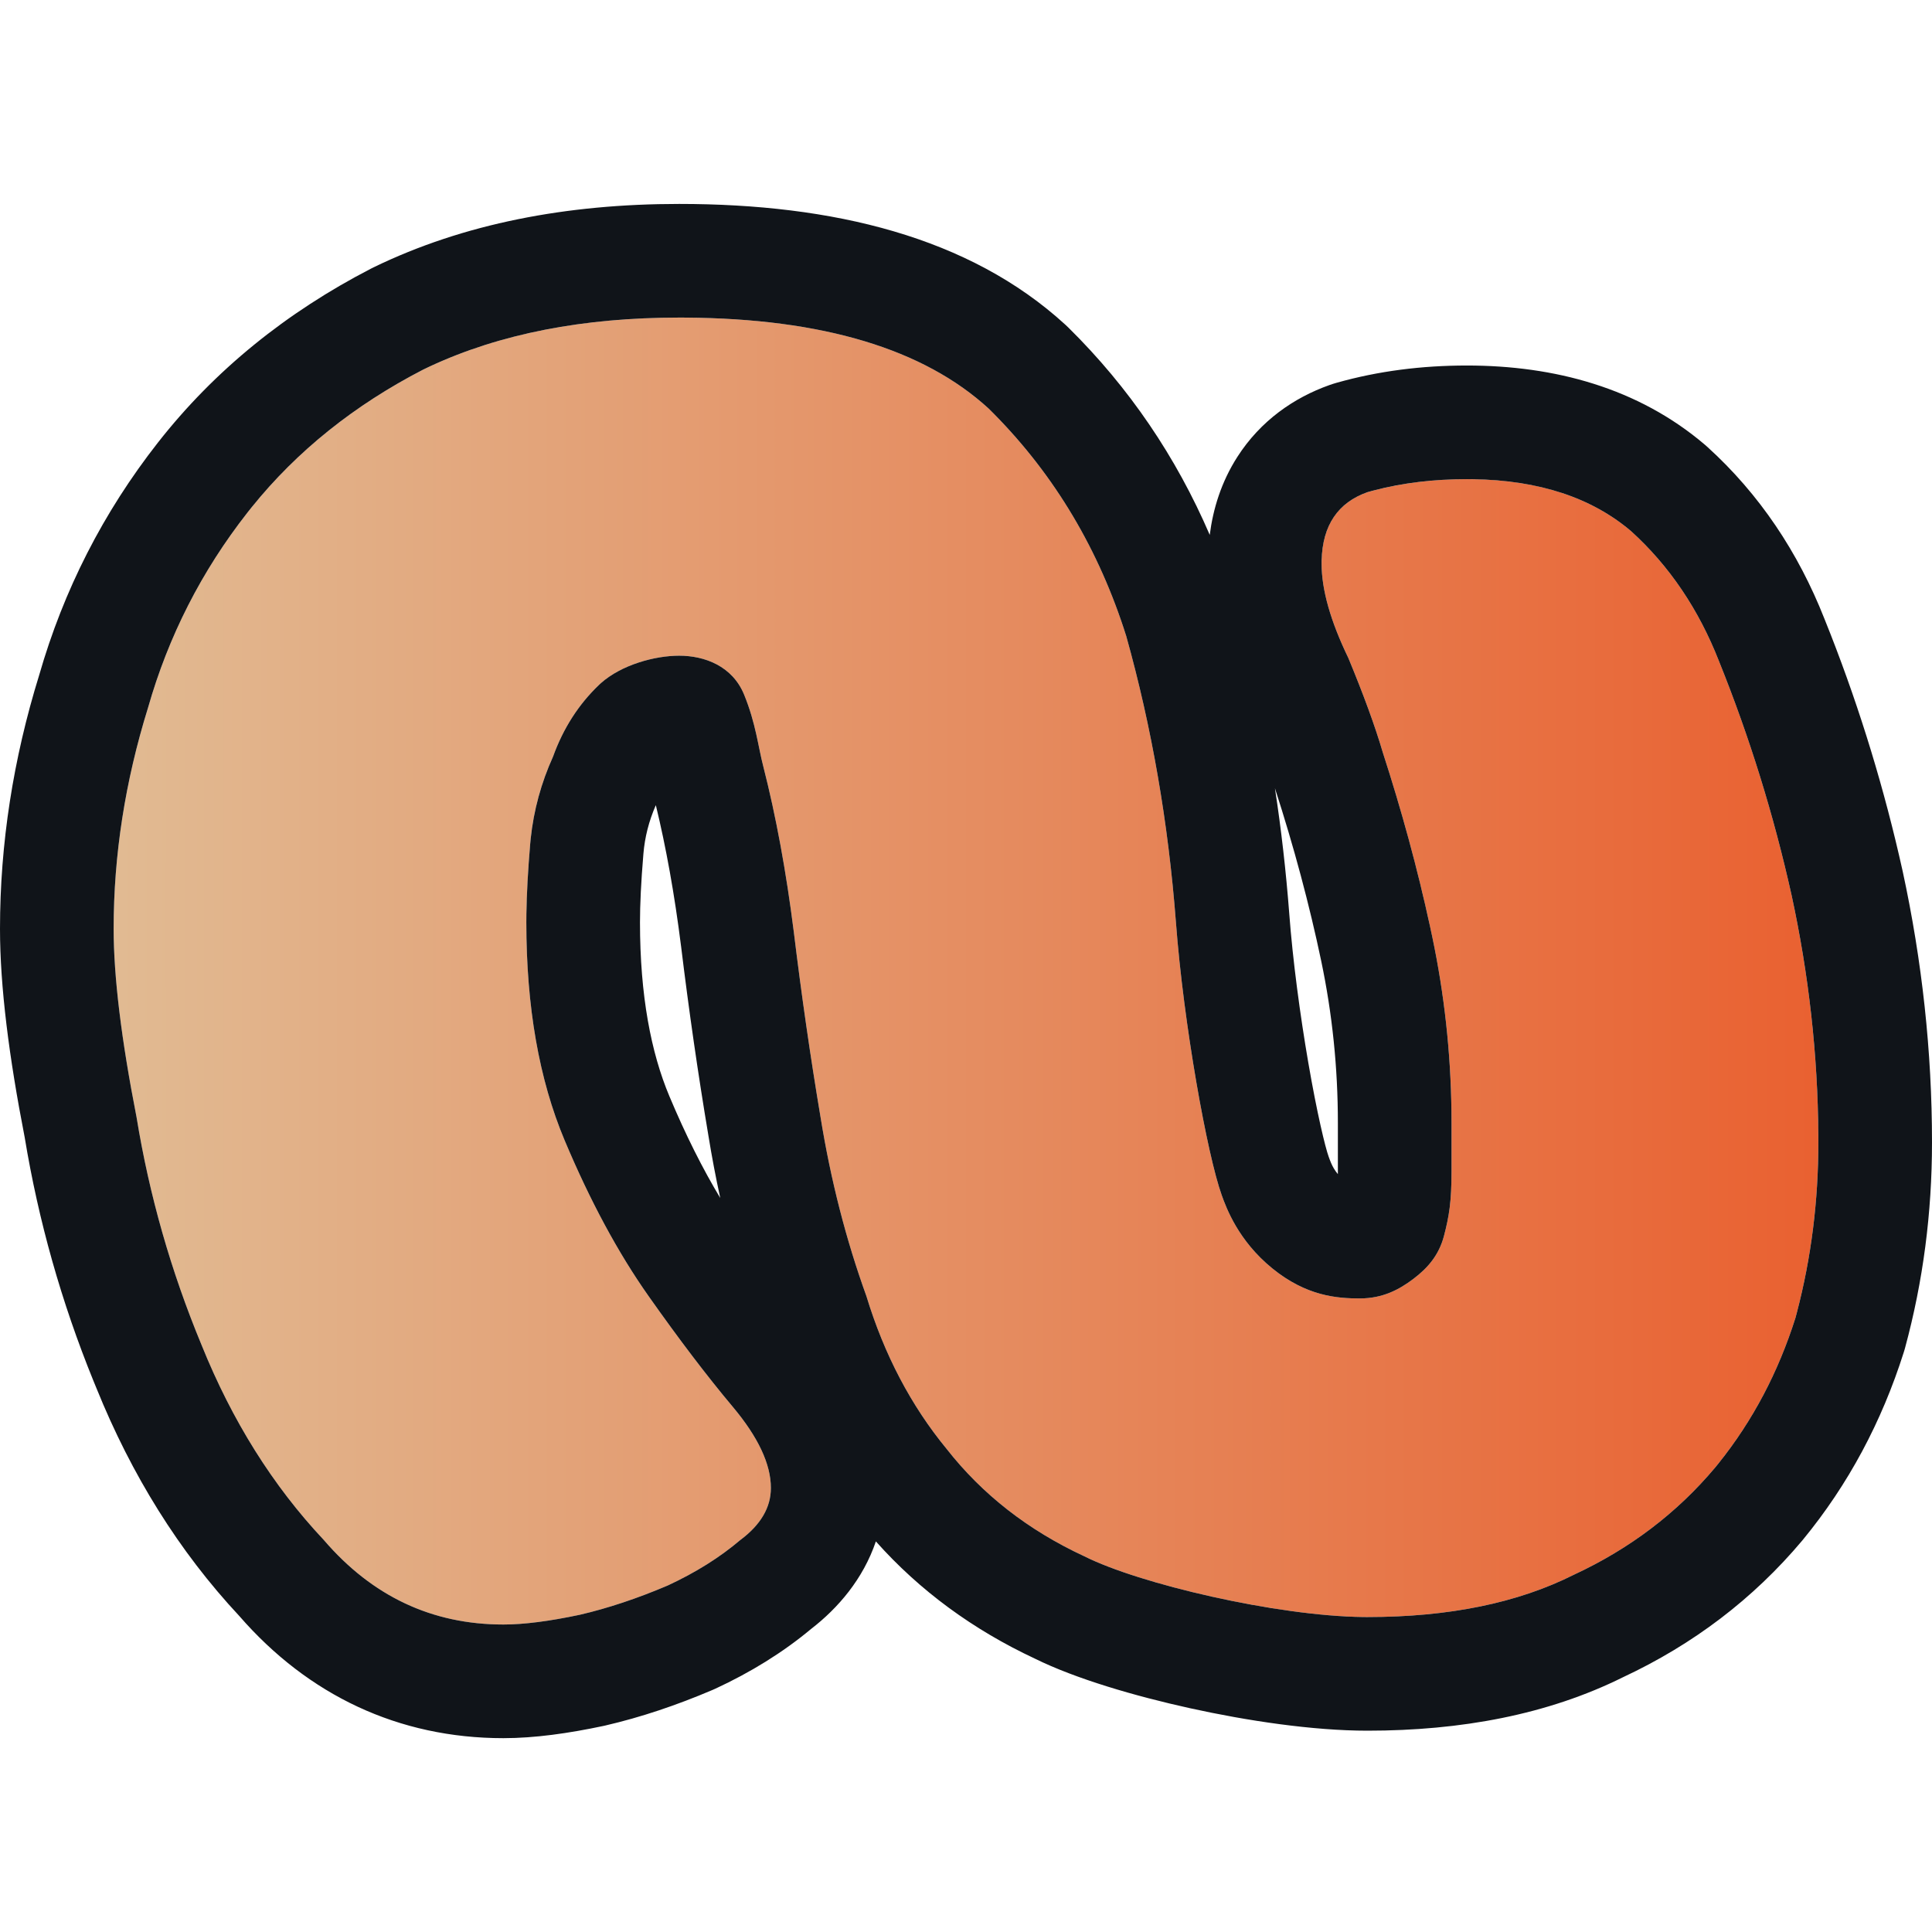
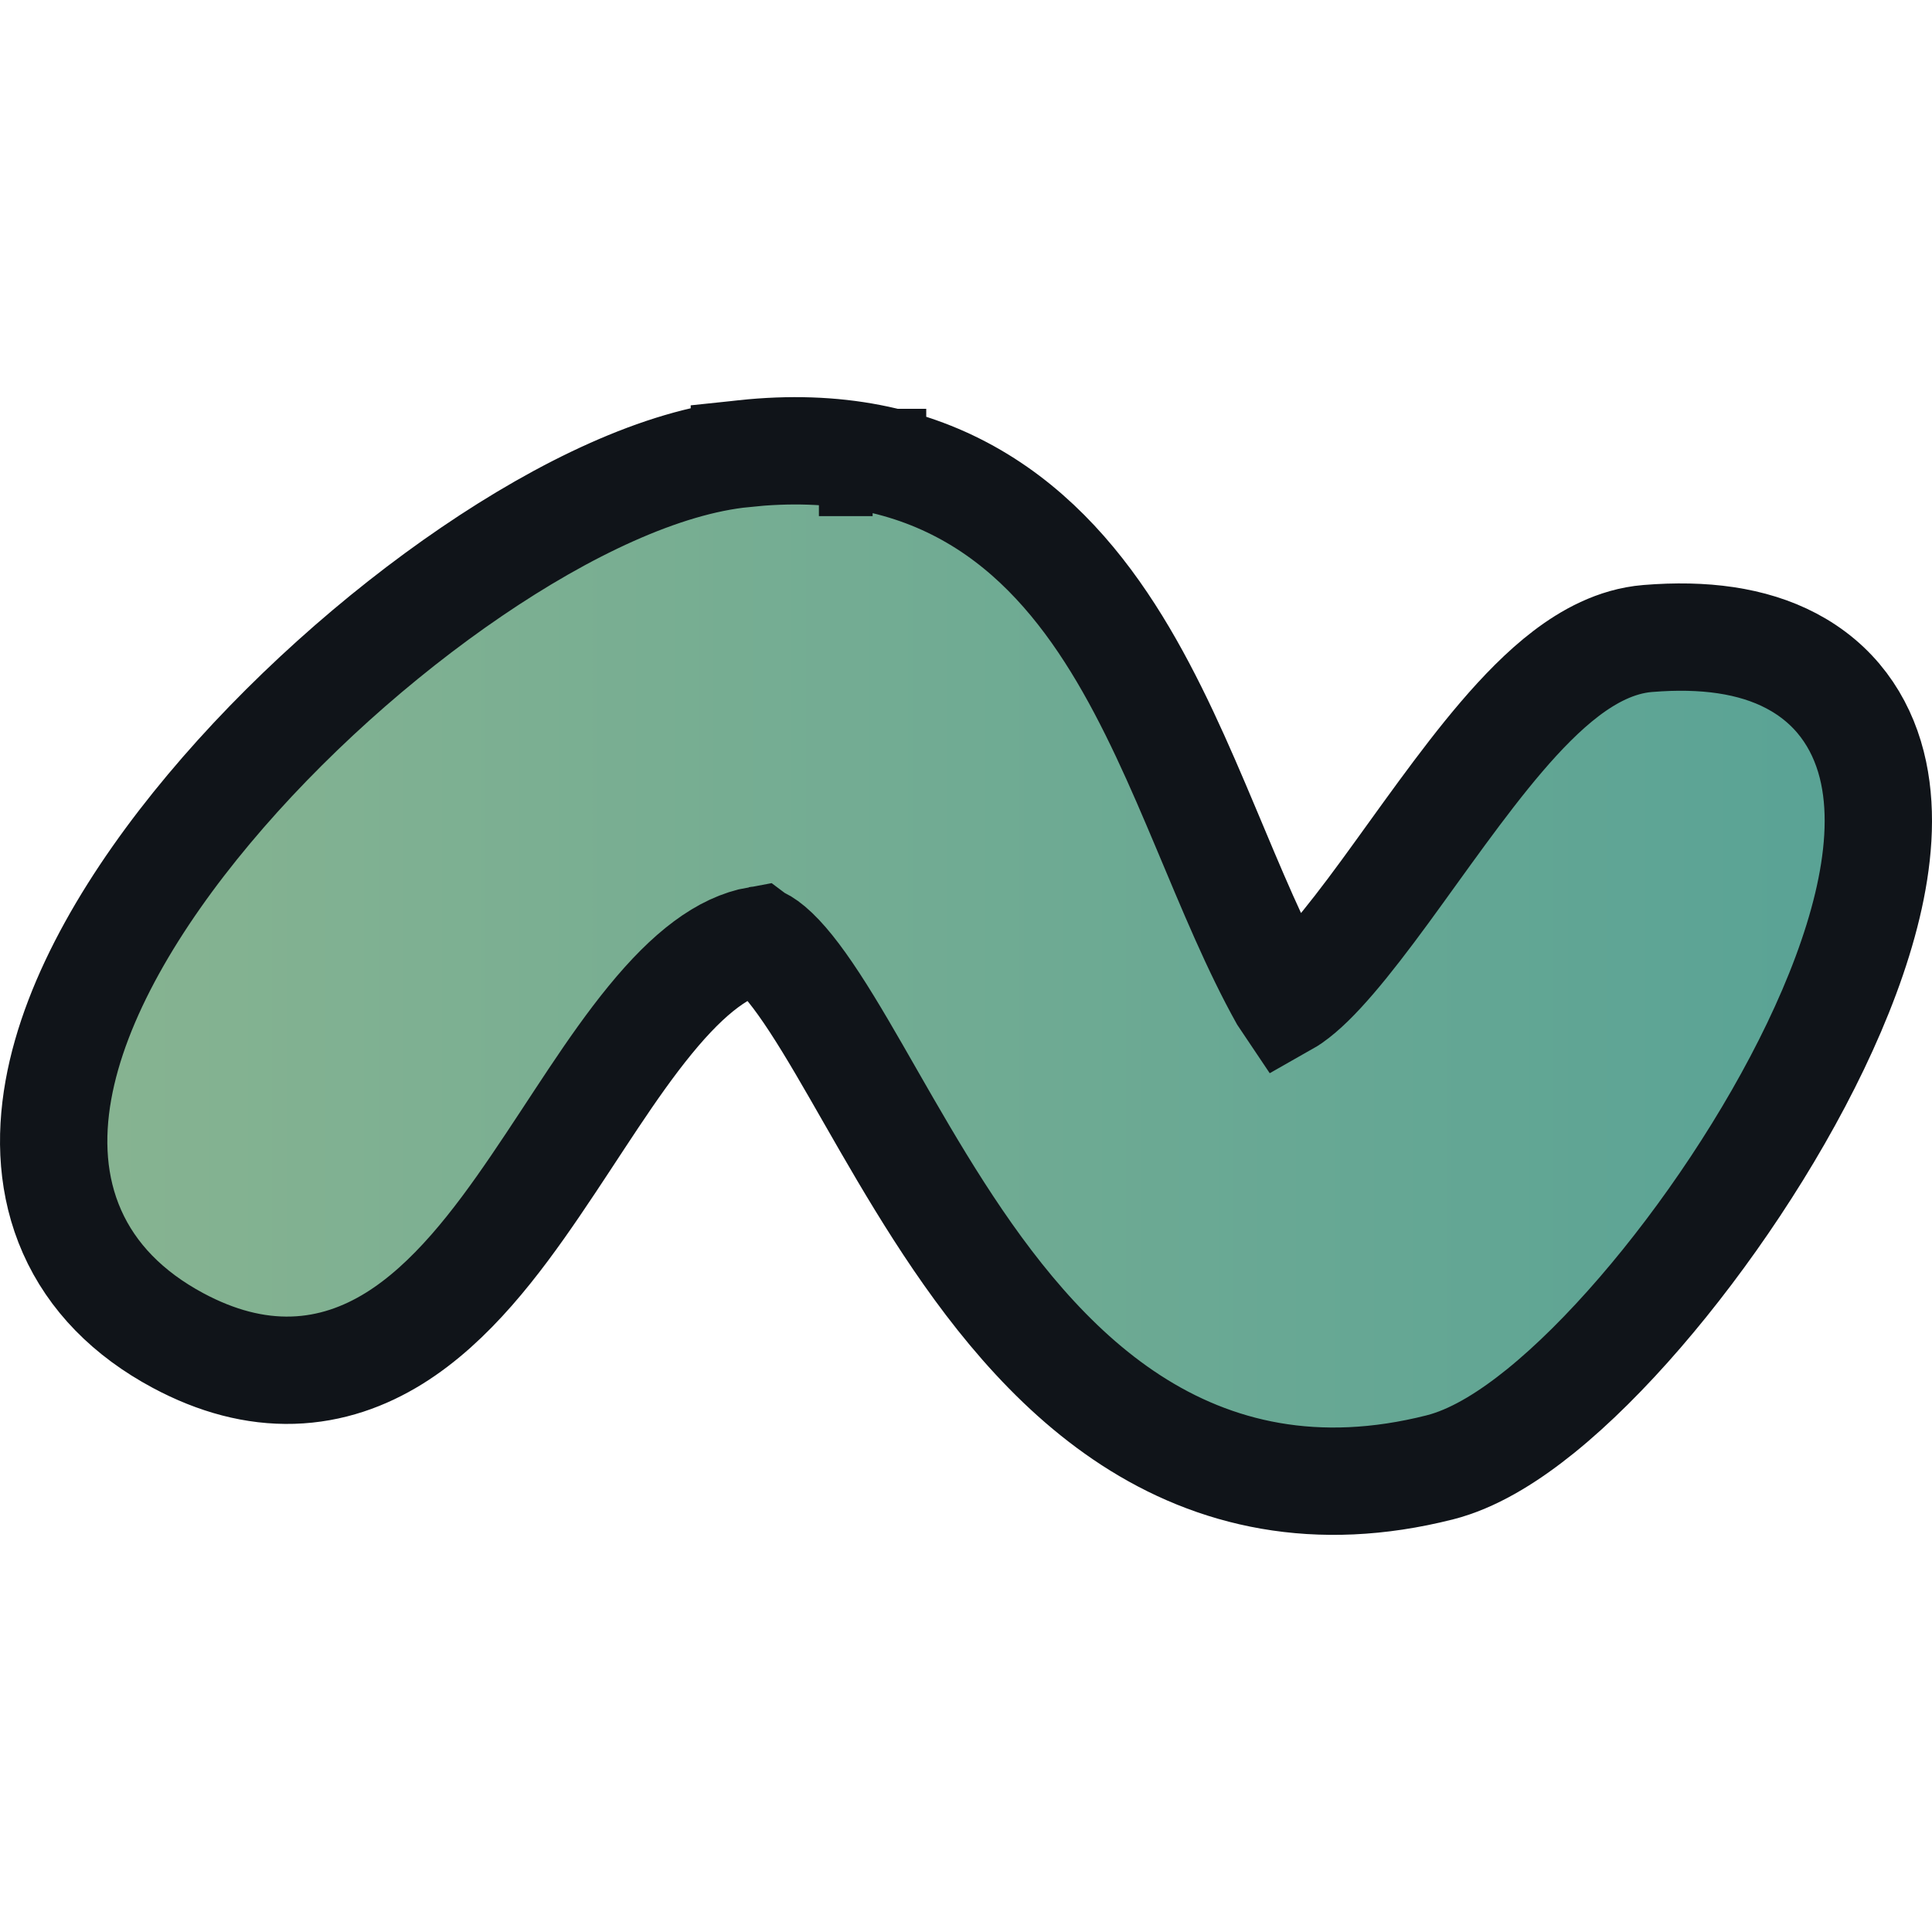
<svg xmlns="http://www.w3.org/2000/svg" width="180" height="180" viewBox="0 0 180 180" fill="none">
-   <path d="M10.588 86.533C10.588 79.667 11.656 72.802 13.793 65.936C15.691 59.272 18.777 53.214 23.049 47.762C27.321 42.31 32.78 37.867 39.425 34.435C46.071 31.204 54.022 29.588 63.278 29.588C76.332 29.588 85.944 32.415 92.115 38.069C98.049 43.925 102.321 50.993 104.932 59.272C107.305 67.753 108.848 76.638 109.56 85.927C110.272 95.418 112.483 107.639 113.832 111.371C114.256 112.544 115.366 115.591 118.537 118.171C121.707 120.75 124.555 120.972 126.691 120.972C128.827 120.972 130.355 120.151 131.675 119.155C132.995 118.159 134.06 116.958 134.534 115.141C135.009 113.324 135.235 111.967 135.235 109.159C135.235 107.342 135.235 105.828 135.235 104.616C135.235 98.76 134.642 93.005 133.455 87.351C132.268 81.697 130.725 75.942 128.827 70.086C128.115 67.662 127.047 64.734 125.623 61.302C123.961 57.869 123.13 54.941 123.13 52.518C123.13 49.085 124.555 46.864 127.403 45.854C130.251 45.046 133.336 44.642 136.659 44.642C143.067 44.642 148.17 46.258 151.967 49.489C155.528 52.719 158.257 56.758 160.156 61.605C163.004 68.672 165.259 75.942 166.92 83.413C168.581 91.087 169.412 98.76 169.412 106.433C169.412 112.087 168.7 117.54 167.276 122.79C165.615 128.04 163.122 132.684 159.8 136.723C156.24 140.964 151.849 144.295 146.627 146.719C141.406 149.344 134.997 150.656 127.403 150.656C119.333 150.656 106.237 147.617 101.015 144.992C95.794 142.569 91.522 139.237 88.199 134.997C84.876 130.958 82.384 126.213 80.723 120.76C78.824 115.51 77.4 109.957 76.451 104.101C75.501 98.447 74.671 92.692 73.959 86.836C73.246 81.182 72.297 76.033 71.111 71.388C70.636 69.571 70.423 67.4 69.33 64.724C68.238 62.049 65.643 61.09 63.278 61.09C60.913 61.09 57.701 61.998 55.802 63.816C53.903 65.633 52.479 67.854 51.53 70.48C50.343 73.105 49.631 75.831 49.394 78.658C49.156 81.485 49.038 83.908 49.038 85.927C49.038 93.803 50.224 100.567 52.598 106.221C54.971 111.875 57.582 116.722 60.43 120.76C63.278 124.799 65.889 128.232 68.262 131.059C70.636 133.886 71.823 136.41 71.823 138.631C71.823 140.449 70.873 142.064 68.974 143.478C67.076 145.093 64.821 146.507 62.21 147.718C59.362 148.93 56.633 149.839 54.022 150.444C51.174 151.05 48.8 151.353 46.902 151.353C40.256 151.353 34.679 148.728 30.169 143.478C25.422 138.429 21.625 132.371 18.777 125.304C15.929 118.438 13.911 111.371 12.725 104.101C11.3 96.832 10.588 90.975 10.588 86.533Z" fill="url(#paint0_linear_3998_5)" />
-   <path d="M180 106.433C180 112.986 179.173 119.373 177.495 125.561L177.435 125.773C177.414 125.844 177.393 125.914 177.371 125.984C175.323 132.454 172.203 138.313 167.976 143.45L167.909 143.531C163.342 148.971 157.732 153.214 151.218 156.26C144.185 159.756 136.103 161.244 127.402 161.244C122.297 161.244 116.175 160.32 110.862 159.149C105.746 158.021 100.222 156.41 96.421 154.532C90.687 151.85 85.7 148.216 81.603 143.609C80.419 147.109 78.08 149.827 75.578 151.757C72.912 153.982 69.91 155.818 66.667 157.323L66.355 157.461C63.026 158.878 59.709 159.994 56.415 160.758L56.225 160.801C52.992 161.488 49.822 161.941 46.902 161.941C37.107 161.941 28.702 157.924 22.296 150.56C16.663 144.524 12.253 137.41 8.997 129.361L8.703 128.646C5.72 121.308 3.584 113.745 2.302 105.973C0.841 98.481 0 91.921 0 86.533C0 78.592 1.232 70.707 3.646 62.911C5.923 54.978 9.623 47.729 14.715 41.232C19.998 34.489 26.679 29.102 34.566 25.027C34.642 24.988 34.718 24.949 34.795 24.912C43.201 20.825 52.813 19 63.278 19C77.557 19 90.302 22.047 99.268 30.262C99.365 30.351 99.46 30.441 99.553 30.533C105.196 36.103 109.58 42.567 112.709 49.836C113.013 47.436 113.772 44.922 115.285 42.562C117.446 39.191 120.562 37.045 123.865 35.874C124.079 35.798 124.295 35.729 124.514 35.667C128.408 34.563 132.477 34.054 136.659 34.054C144.848 34.054 152.623 36.145 158.828 41.424C158.914 41.497 159 41.572 159.083 41.648C163.925 46.042 167.533 51.449 169.976 57.647L170.544 59.076C173.343 66.234 175.58 73.582 177.255 81.115C177.26 81.134 177.264 81.153 177.268 81.172C179.085 89.565 180 97.989 180 106.433ZM59.626 85.927C59.626 92.778 60.663 98.079 62.361 102.123C63.889 105.765 65.479 108.915 67.104 111.614C66.687 109.701 66.318 107.763 66 105.799C65.029 100.015 64.181 94.135 63.454 88.159H63.453C62.84 83.287 62.049 78.913 61.102 75.015C60.452 76.502 60.075 77.997 59.945 79.543C59.723 82.183 59.626 84.295 59.626 85.927ZM169.409 105.714C169.359 98.28 168.529 90.847 166.92 83.413C165.259 75.942 163.004 68.672 160.155 61.604C158.257 56.758 155.527 52.72 151.967 49.489C148.288 46.359 143.385 44.745 137.256 44.647L136.659 44.642C133.544 44.642 130.637 44.997 127.939 45.707L127.402 45.854C124.643 46.832 123.221 48.947 123.134 52.2L123.13 52.517C123.13 54.941 123.961 57.869 125.622 61.302C127.046 64.735 128.115 67.663 128.827 70.086C130.607 75.576 132.074 80.977 133.228 86.29L133.455 87.35C134.567 92.651 135.158 98.041 135.228 103.519L135.235 104.616V109.159C135.235 111.967 135.009 113.324 134.534 115.141C134.06 116.958 132.995 118.159 131.675 119.155C130.355 120.151 128.826 120.972 126.69 120.972C124.554 120.972 121.707 120.75 118.537 118.171C115.366 115.591 114.256 112.544 113.832 111.371C112.484 107.639 110.271 95.418 109.559 85.927C108.847 76.638 107.305 67.753 104.931 59.272L104.682 58.5C102.052 50.553 97.863 43.742 92.115 38.069C86.041 32.504 76.631 29.677 63.887 29.59L63.278 29.588C54.311 29.588 46.569 31.104 40.052 34.136L39.425 34.435C32.987 37.76 27.663 42.033 23.453 47.254L23.049 47.762C18.777 53.214 15.691 59.272 13.792 65.936C11.656 72.801 10.588 79.668 10.588 86.533C10.588 90.976 11.301 96.832 12.725 104.101C13.911 111.37 15.929 118.438 18.777 125.304C21.625 132.371 25.422 138.429 30.169 143.478C34.678 148.728 40.256 151.353 46.902 151.353C48.8 151.353 51.174 151.05 54.022 150.444C56.633 149.838 59.362 148.93 62.21 147.718C64.821 146.507 67.075 145.093 68.974 143.478C70.873 142.064 71.822 140.448 71.822 138.631C71.822 136.41 70.635 133.886 68.262 131.059C65.889 128.232 63.278 124.799 60.43 120.76C57.582 116.722 54.971 111.875 52.597 106.221C50.224 100.567 49.037 93.802 49.037 85.927L49.043 85.151C49.069 83.296 49.186 81.131 49.394 78.658L49.444 78.129C49.722 75.49 50.417 72.941 51.53 70.48C52.479 67.855 53.903 65.633 55.802 63.816L55.984 63.648C57.901 61.943 60.987 61.09 63.278 61.09C65.643 61.09 68.238 62.049 69.33 64.724C70.423 67.4 70.636 69.571 71.11 71.388C72.297 76.032 73.246 81.182 73.959 86.836C74.671 92.692 75.501 98.447 76.451 104.101C77.4 109.957 78.824 115.51 80.722 120.76C82.384 126.213 84.876 130.958 88.199 134.997C91.522 139.237 95.794 142.569 101.015 144.992C106.155 147.576 118.926 150.561 127.021 150.654L127.402 150.656C134.997 150.656 141.406 149.344 146.627 146.719C151.849 144.295 156.24 140.963 159.8 136.723L160.108 136.343C163.277 132.394 165.666 127.876 167.276 122.79L167.407 122.297C168.744 117.199 169.412 111.911 169.412 106.433L169.409 105.714ZM124.647 104.616C124.647 99.481 124.127 94.455 123.093 89.526C121.994 84.291 120.56 78.929 118.783 73.439C119.37 77.273 119.814 81.166 120.117 85.118C120.117 85.124 120.118 85.129 120.118 85.135C120.443 89.465 121.123 94.547 121.892 99.012C122.707 103.749 123.471 106.888 123.79 107.772C123.948 108.209 124.063 108.507 124.271 108.86C124.372 109.03 124.494 109.209 124.646 109.392C124.646 109.317 124.647 109.24 124.647 109.159V104.616Z" fill="#101419" />
+   <path d="M81.294 43.087H81.296V43.088C81.297 43.088 81.298 43.088 81.299 43.088H81.301L81.303 43.089C81.299 43.088 81.295 43.087 81.289 43.086M81.294 43.087L81.292 43.086C81.291 43.086 81.29 43.086 81.288 43.086M81.289 43.086C81.291 43.086 81.293 43.087 81.295 43.087H81.294C81.292 43.087 81.29 43.086 81.288 43.086M81.288 43.086C81.283 43.085 81.278 43.084 81.276 43.083H81.274C81.277 43.084 81.28 43.084 81.282 43.085C81.285 43.086 81.287 43.086 81.289 43.086M81.288 43.086C81.287 43.086 81.286 43.085 81.284 43.085L81.289 43.086M69.351 42.26C77.877 41.353 84.91 42.855 90.75 46.263C96.511 49.624 100.71 54.605 104.028 59.987C107.327 65.339 109.93 71.387 112.323 77.075C114.766 82.884 116.978 88.287 119.61 92.994C119.696 93.144 119.774 93.267 119.842 93.367C119.973 93.293 120.134 93.195 120.324 93.063C122.551 91.508 125.432 87.991 129.025 83.088C132.366 78.528 136.192 72.968 139.898 68.639C141.773 66.447 143.789 64.362 145.901 62.752C147.963 61.181 150.542 59.733 153.502 59.488L154.524 59.417C159.592 59.126 164.027 59.858 167.565 61.948C171.509 64.279 173.705 67.92 174.559 71.985C175.379 75.891 174.98 80.182 173.98 84.373C172.967 88.614 171.261 93.074 169.152 97.472C164.937 106.258 158.908 115.218 152.79 122.302C149.728 125.848 146.571 129.01 143.526 131.471C140.76 133.705 137.745 135.644 134.743 136.545L134.143 136.711C122.659 139.618 113.155 137.376 105.359 132.311C97.784 127.389 92.05 119.956 87.466 112.821C85.155 109.224 83.064 105.584 81.164 102.266C79.235 98.895 77.537 95.92 75.907 93.425C74.248 90.883 72.897 89.219 71.778 88.278C71.248 87.833 70.906 87.667 70.746 87.61C70.709 87.597 70.683 87.591 70.667 87.587C70.653 87.584 70.645 87.583 70.644 87.583C70.642 87.583 70.638 87.584 70.633 87.585L70.632 87.584C67.439 88.154 64.216 90.575 60.57 95.034C56.9 99.522 53.717 104.857 49.867 110.501C46.265 115.783 42.021 121.407 36.716 124.694C33.955 126.405 30.808 127.552 27.273 127.656C23.743 127.761 20.178 126.817 16.588 124.894C11.934 122.4 8.583 118.983 6.708 114.745C4.854 110.553 4.645 106.014 5.438 101.573C6.993 92.863 12.552 83.639 19.447 75.4C26.43 67.054 35.215 59.204 43.957 53.256C52.527 47.425 61.666 43.003 69.351 42.261V42.26ZM81.247 43.078L81.251 43.079C81.252 43.079 81.253 43.08 81.254 43.08C81.252 43.08 81.251 43.078 81.25 43.078H81.247Z" fill="url(#paint0_linear_3998_5)" stroke="#101419" stroke-width="10" />
  <defs>
-     <linearGradient id="paint0_linear_3998_5" x1="11" y1="90" x2="169" y2="90" gradientUnits="userSpaceOnUse">
-       <stop stop-color="#E1BA92" />
-       <stop offset="1" stop-color="#E96131" />
+     <linearGradient id="paint0_linear_3998_5" x1="10.415" y1="90" x2="169.586" y2="90" gradientUnits="userSpaceOnUse">
+       <stop stop-color="#86B391" />
+       <stop offset="1" stop-color="#5AA395" />
    </linearGradient>
  </defs>
</svg>
